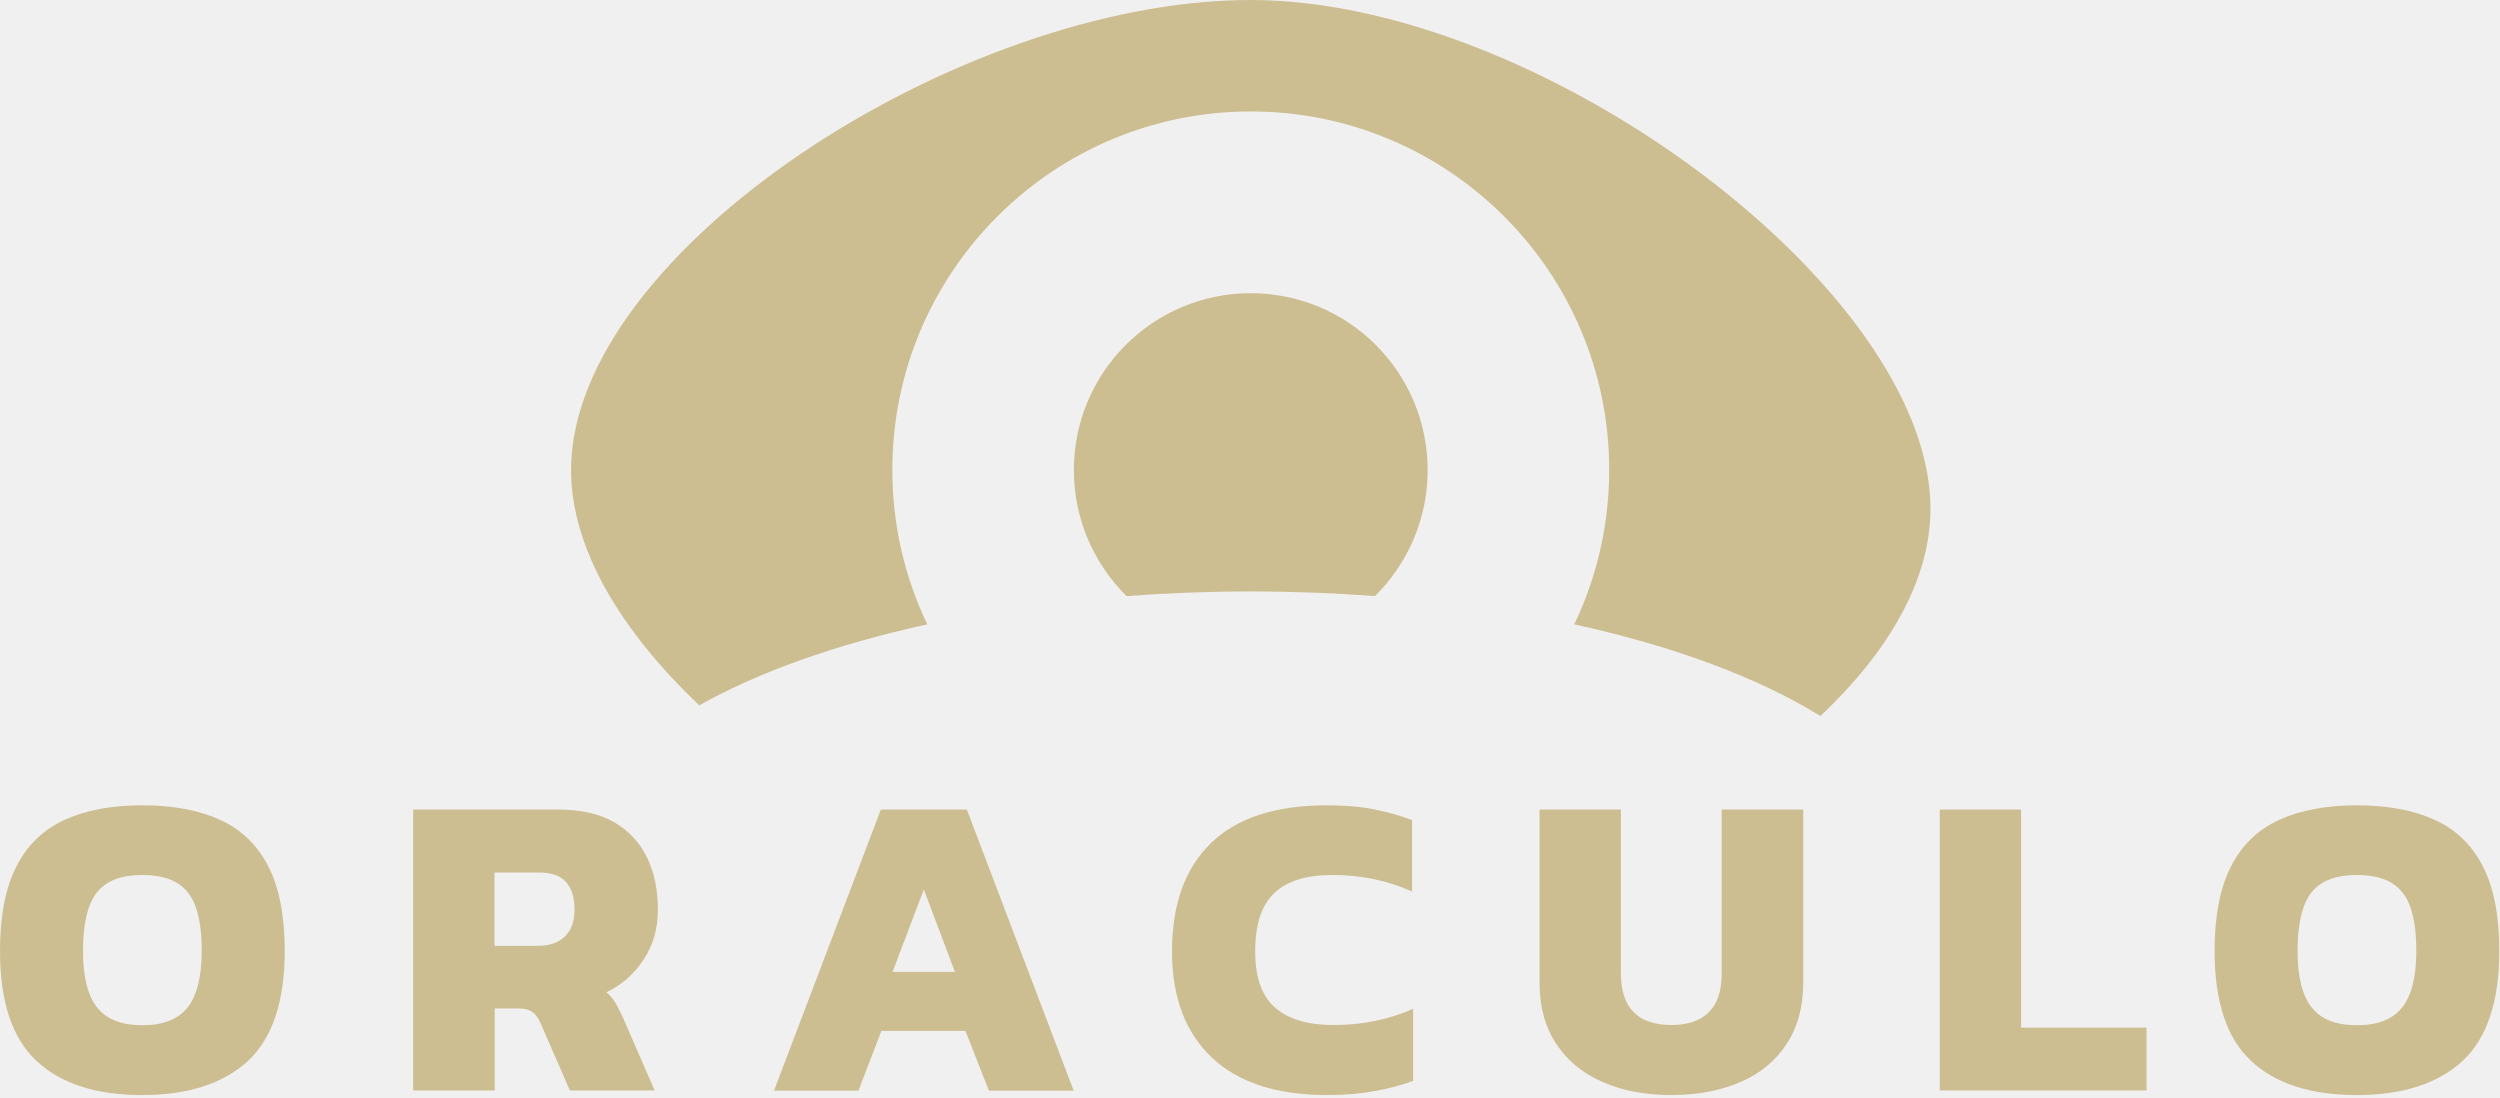
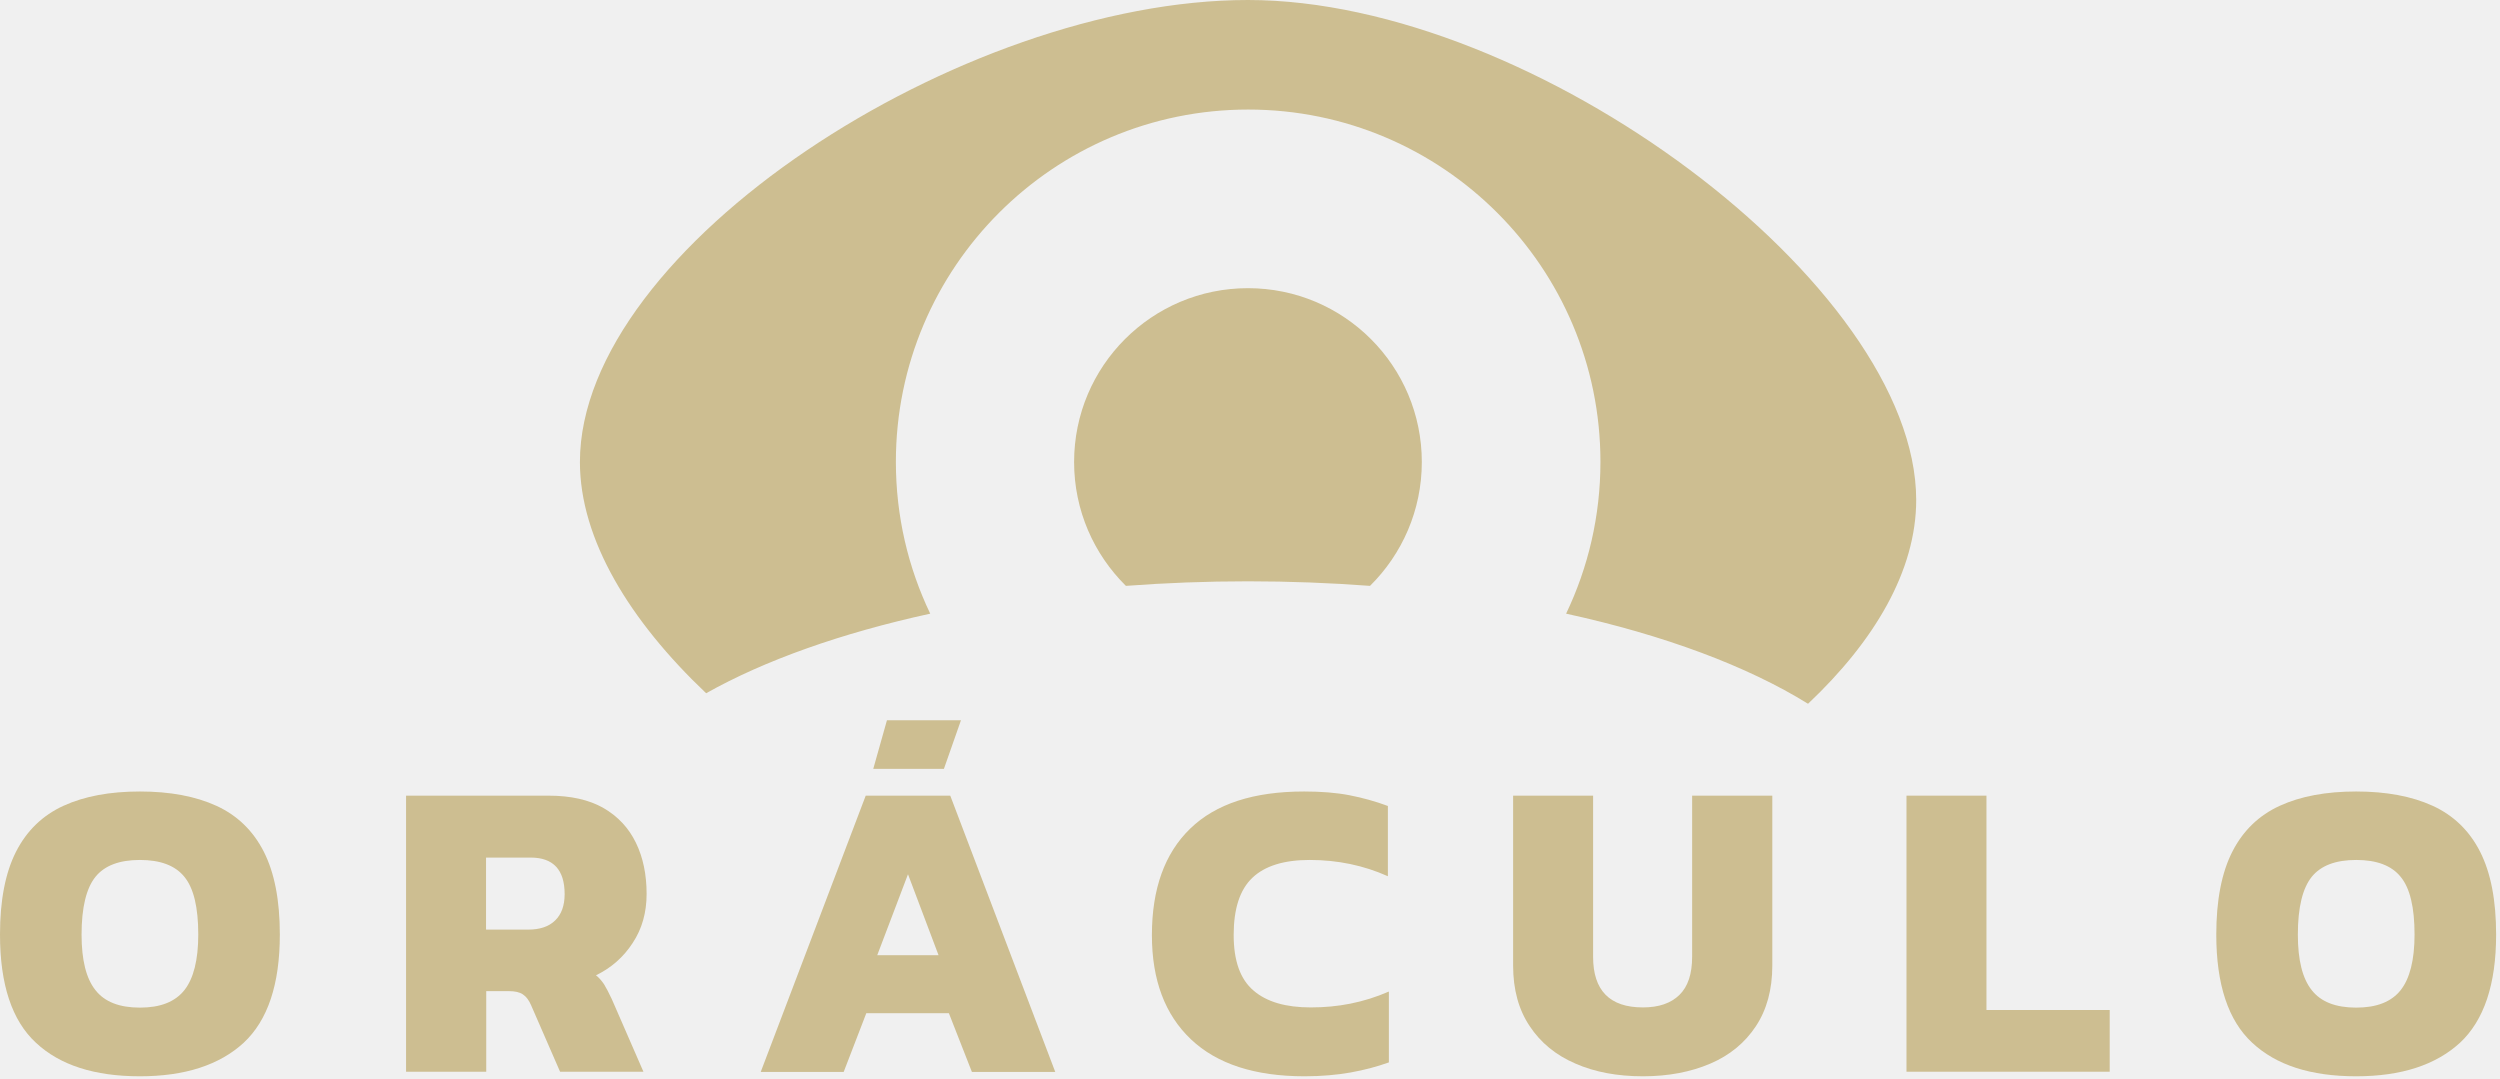
- <svg xmlns="http://www.w3.org/2000/svg" width="515" height="226" viewBox="0 0 515 226" fill="none">
-   <path d="M29.327 225.586C19.801 225.586 12.563 223.256 7.529 218.556C2.496 213.897 0 206.326 0 195.885C0 188.688 1.123 182.906 3.369 178.497C5.616 174.087 8.944 170.884 13.311 168.888C17.679 166.891 23.004 165.893 29.327 165.893C35.608 165.893 40.974 166.891 45.342 168.888C49.71 170.884 53.037 174.087 55.284 178.497C57.53 182.906 58.653 188.688 58.653 195.885C58.653 206.326 56.116 213.855 51.082 218.556C46.007 223.215 38.769 225.586 29.327 225.586ZM29.327 211.193C33.611 211.193 36.689 209.987 38.645 207.532C40.558 205.12 41.556 201.209 41.556 195.885C41.556 190.186 40.6 186.151 38.645 183.78C36.731 181.409 33.611 180.244 29.327 180.244C25.042 180.244 21.922 181.409 20.009 183.78C18.095 186.151 17.097 190.186 17.097 195.885C17.097 201.209 18.053 205.078 20.009 207.532C21.922 209.987 25.042 211.193 29.327 211.193Z" fill="#CDBE91" />
-   <path d="M85.109 224.671V166.766H114.976C119.677 166.766 123.504 167.64 126.54 169.387C129.536 171.134 131.782 173.547 133.279 176.625C134.777 179.703 135.526 183.281 135.526 187.357C135.526 191.267 134.569 194.678 132.614 197.632C130.7 200.585 128.121 202.873 124.918 204.412C125.584 204.953 126.124 205.577 126.624 206.326C127.081 207.075 127.622 208.115 128.246 209.446L134.86 224.629H117.389L111.316 210.694C110.858 209.612 110.276 208.863 109.568 208.406C108.903 207.948 107.905 207.74 106.657 207.74H101.914V224.629H85.109V224.671ZM101.873 194.845H110.692C113.146 194.845 115.018 194.221 116.349 192.931C117.68 191.642 118.346 189.812 118.346 187.399C118.346 182.324 115.975 179.745 111.232 179.745H101.873V194.845Z" fill="#CDBE91" />
-   <path d="M159.446 224.671L181.451 166.766H199.172L221.177 224.671H203.706L198.881 212.358H181.576L176.834 224.671H159.446ZM183.864 200.211H196.718L190.311 183.239L183.864 200.211Z" fill="#CDBE91" />
-   <path d="M273.423 225.586C263.023 225.586 255.078 223.007 249.629 217.849C244.18 212.69 241.434 205.411 241.434 196.01C241.434 186.317 244.096 178.871 249.462 173.671C254.829 168.472 262.774 165.893 273.34 165.893C276.917 165.893 280.079 166.142 282.866 166.683C285.653 167.224 288.315 167.973 290.894 168.929V183.655C285.777 181.367 280.328 180.244 274.504 180.244C269.097 180.244 265.103 181.492 262.483 183.988C259.862 186.484 258.572 190.477 258.572 195.968C258.572 201.376 259.945 205.244 262.732 207.615C265.478 209.987 269.471 211.151 274.712 211.151C277.583 211.151 280.328 210.902 283.032 210.361C285.736 209.82 288.44 208.988 291.102 207.823V222.674C288.565 223.589 285.861 224.296 283.032 224.795C280.203 225.295 277 225.586 273.423 225.586Z" fill="#CDBE91" />
-   <path d="M344.348 225.586C338.982 225.586 334.281 224.712 330.205 222.923C326.128 221.176 322.925 218.556 320.637 215.103C318.308 211.65 317.143 207.407 317.143 202.374V166.766H333.907V200.544C333.907 207.615 337.401 211.151 344.348 211.151C347.676 211.151 350.213 210.278 352.002 208.531C353.791 206.783 354.664 204.121 354.664 200.544V166.766H371.47V202.374C371.47 207.407 370.305 211.65 368.017 215.103C365.729 218.556 362.568 221.176 358.491 222.923C354.415 224.671 349.714 225.586 344.348 225.586Z" fill="#CDBE91" />
-   <path d="M399.59 224.671V166.766H416.354V211.692H442.187V224.629H399.59V224.671Z" fill="#CDBE91" />
-   <path d="M485.532 225.586C476.006 225.586 468.768 223.256 463.734 218.556C458.701 213.897 456.205 206.326 456.205 195.885C456.205 188.688 457.328 182.906 459.575 178.497C461.821 174.087 465.149 170.884 469.516 168.888C473.884 166.891 479.209 165.893 485.532 165.893C491.813 165.893 497.179 166.891 501.547 168.888C505.915 170.884 509.242 174.087 511.489 178.497C513.735 182.906 514.858 188.688 514.858 195.885C514.858 206.326 512.321 213.855 507.287 218.556C502.212 223.215 494.974 225.586 485.532 225.586ZM485.532 211.193C489.816 211.193 492.894 209.987 494.85 207.532C496.763 205.12 497.761 201.209 497.761 195.885C497.761 190.186 496.805 186.151 494.85 183.78C492.936 181.409 489.816 180.244 485.532 180.244C481.247 180.244 478.127 181.409 476.214 183.78C474.3 186.151 473.302 190.186 473.302 195.885C473.302 201.209 474.259 205.078 476.214 207.532C478.127 209.987 481.247 211.193 485.532 211.193Z" fill="#CDBE91" />
-   <path d="M232.075 122.797C240.353 122.173 248.922 121.84 257.658 121.84C266.393 121.84 274.962 122.173 283.24 122.797C289.938 116.183 294.097 106.99 294.097 96.84C294.097 76.707 277.791 60.4 257.658 60.4C237.524 60.4 221.218 76.707 221.218 96.84C221.218 106.99 225.378 116.183 232.075 122.797Z" fill="#CDBE91" />
-   <path d="M144.054 145.302C156.325 138.396 172.382 132.697 191.018 128.621C186.401 118.97 183.822 108.196 183.822 96.798C183.822 56.032 216.892 22.962 257.658 22.962C298.424 22.962 331.494 56.032 331.494 96.798C331.494 108.196 328.915 118.97 324.298 128.621C344.889 133.113 362.318 139.644 375.006 147.506C388.899 134.403 397.677 119.636 397.677 104.785C397.677 59.818 317.642 0 257.658 0C197.674 0 117.639 51.873 117.639 96.84C117.639 113.022 127.997 130.077 144.054 145.302Z" fill="#CDBE91" />
+ <svg xmlns="http://www.w3.org/2000/svg" width="524" height="226" viewBox="0 0 524 226" fill="none">
+   <g clip-path="url(#clip0)">
+     <path d="M29.327 225.59C19.801 225.59 12.563 223.26 7.529 218.56C2.496 213.901 0 206.33 0 195.888C0 188.692 1.123 182.91 3.369 178.5C5.616 174.091 8.944 170.888 13.312 168.891C17.68 166.894 23.004 165.896 29.327 165.896C35.608 165.896 40.975 166.894 45.343 168.891C49.711 170.888 53.038 174.091 55.285 178.5C57.531 182.91 58.654 188.692 58.654 195.888C58.654 206.33 56.117 213.859 51.083 218.56C46.008 223.219 38.77 225.59 29.327 225.59ZM29.327 211.197C33.612 211.197 36.69 209.99 38.645 207.536C40.559 205.123 41.557 201.213 41.557 195.888C41.557 190.189 40.6 186.154 38.645 183.783C36.732 181.412 33.612 180.247 29.327 180.247C25.042 180.247 21.922 181.412 20.009 183.783C18.096 186.154 17.097 190.189 17.097 195.888C17.097 201.213 18.054 205.082 20.009 207.536C21.922 209.99 25.042 211.197 29.327 211.197Z" fill="#CDBE91" />
+     <path d="M85.111 224.675V166.769H114.979C119.679 166.769 123.506 167.643 126.543 169.39C129.538 171.137 131.785 173.55 133.282 176.628C134.78 179.706 135.529 183.284 135.529 187.361C135.529 191.271 134.572 194.682 132.617 197.636C130.703 200.589 128.124 202.877 124.921 204.416C125.586 204.957 126.127 205.581 126.626 206.33C127.084 207.078 127.625 208.118 128.249 209.45L134.863 224.633H117.391L111.318 210.698C110.86 209.616 110.278 208.867 109.571 208.41C108.905 207.952 107.907 207.744 106.659 207.744H101.917V224.633H85.111V224.675ZM101.875 194.848H110.694C113.148 194.848 115.02 194.224 116.352 192.935C117.683 191.645 118.348 189.815 118.348 187.402C118.348 182.327 115.977 179.748 111.235 179.748H101.875V194.848V194.848Z" fill="#CDBE91" />
+     <path d="M159.448 224.675L181.454 166.769H199.175L221.181 224.675H203.709L198.884 212.362H181.579L176.837 224.675H159.448ZM183.035 161.153L185.905 150.962H201.421L197.844 161.153H183.035ZM183.867 200.215H196.721L190.315 183.242L183.867 200.215Z" fill="#CDBE91" />
+     <path d="M273.429 225.59C263.029 225.59 255.084 223.011 249.634 217.853C244.185 212.694 241.439 205.415 241.439 196.013C241.439 186.321 244.102 178.875 249.468 173.675C254.834 168.475 262.78 165.896 273.346 165.896C276.923 165.896 280.085 166.145 282.872 166.686C285.659 167.227 288.321 167.976 290.9 168.932V183.658C285.784 181.37 280.334 180.247 274.51 180.247C269.103 180.247 265.109 181.495 262.488 183.991C259.868 186.487 258.578 190.481 258.578 195.972C258.578 201.379 259.951 205.248 262.738 207.619C265.483 209.99 269.477 211.155 274.718 211.155C277.589 211.155 280.334 210.906 283.038 210.365C285.742 209.824 288.446 208.992 291.108 207.827V222.678C288.571 223.593 285.867 224.3 283.038 224.8C280.209 225.299 277.006 225.59 273.429 225.59Z" fill="#CDBE91" />
+     <path d="M344.354 225.59C338.988 225.59 334.288 224.716 330.211 222.928C326.134 221.18 322.931 218.56 320.643 215.107C318.314 211.654 317.149 207.411 317.149 202.378V166.769H333.913V200.547C333.913 207.619 337.407 211.155 344.354 211.155C347.682 211.155 350.22 210.282 352.009 208.534C353.797 206.787 354.671 204.125 354.671 200.547V166.769H371.477V202.378C371.477 207.411 370.312 211.654 368.024 215.107C365.736 218.56 362.575 221.18 358.498 222.928C354.421 224.675 349.721 225.59 344.354 225.59Z" fill="#CDBE91" />
+     <path d="M399.598 224.675V166.769H416.362V211.696H442.195V224.633H399.598V224.675Z" fill="#CDBE91" />
+     <path d="M493.86 225.59C484.334 225.59 477.096 223.26 472.063 218.56C467.029 213.901 464.533 206.33 464.533 195.888C464.533 188.692 465.656 182.91 467.903 178.5C470.149 174.091 473.477 170.888 477.845 168.891C482.213 166.894 487.537 165.896 493.86 165.896C500.142 165.896 505.508 166.894 509.876 168.891C514.244 170.888 517.572 174.091 519.818 178.5C522.064 182.91 523.187 188.692 523.187 195.888C523.187 206.33 520.65 213.859 515.617 218.56C510.541 223.219 503.303 225.59 493.86 225.59ZM493.86 211.197C498.145 211.197 501.223 209.99 503.178 207.536C505.092 205.123 506.09 201.213 506.09 195.888C506.09 190.189 505.134 186.154 503.178 183.783C501.265 181.412 498.145 180.247 493.86 180.247C489.576 180.247 486.456 181.412 484.542 183.783C482.629 186.154 481.63 190.189 481.63 195.888C481.63 201.213 482.587 205.082 484.542 207.536C486.456 209.99 489.576 211.197 493.86 211.197Z" fill="#CDBE91" />
+     <path d="M235.99 122.799C244.268 122.176 252.837 121.843 261.573 121.843C270.309 121.843 278.878 122.176 287.156 122.799C293.853 116.185 298.013 106.992 298.013 96.842C298.013 76.708 281.707 60.401 261.573 60.401C241.439 60.401 225.132 76.708 225.132 96.842C225.132 106.992 229.292 116.185 235.99 122.799Z" fill="#CDBE91" />
+     <path d="M148.008 145.304C160.28 138.399 176.337 132.7 194.973 128.623C190.356 118.972 187.776 108.198 187.776 96.8C187.776 56.033 220.847 22.962 261.614 22.962C302.381 22.962 335.452 56.033 335.452 96.8C335.452 108.198 332.873 118.972 328.255 128.623C348.847 133.116 366.277 139.647 378.964 147.509C392.858 134.406 401.636 119.638 401.636 104.787C401.594 59.819 321.6 0 261.573 0C201.546 0 121.551 51.874 121.551 96.842C121.551 113.024 131.951 130.079 148.008 145.304Z" fill="#CDBE91" />
+   </g>
+   <defs>
+     <clipPath id="clip0">
+       <rect width="523.187" height="225.59" fill="white" />
+     </clipPath>
+   </defs>
</svg>
